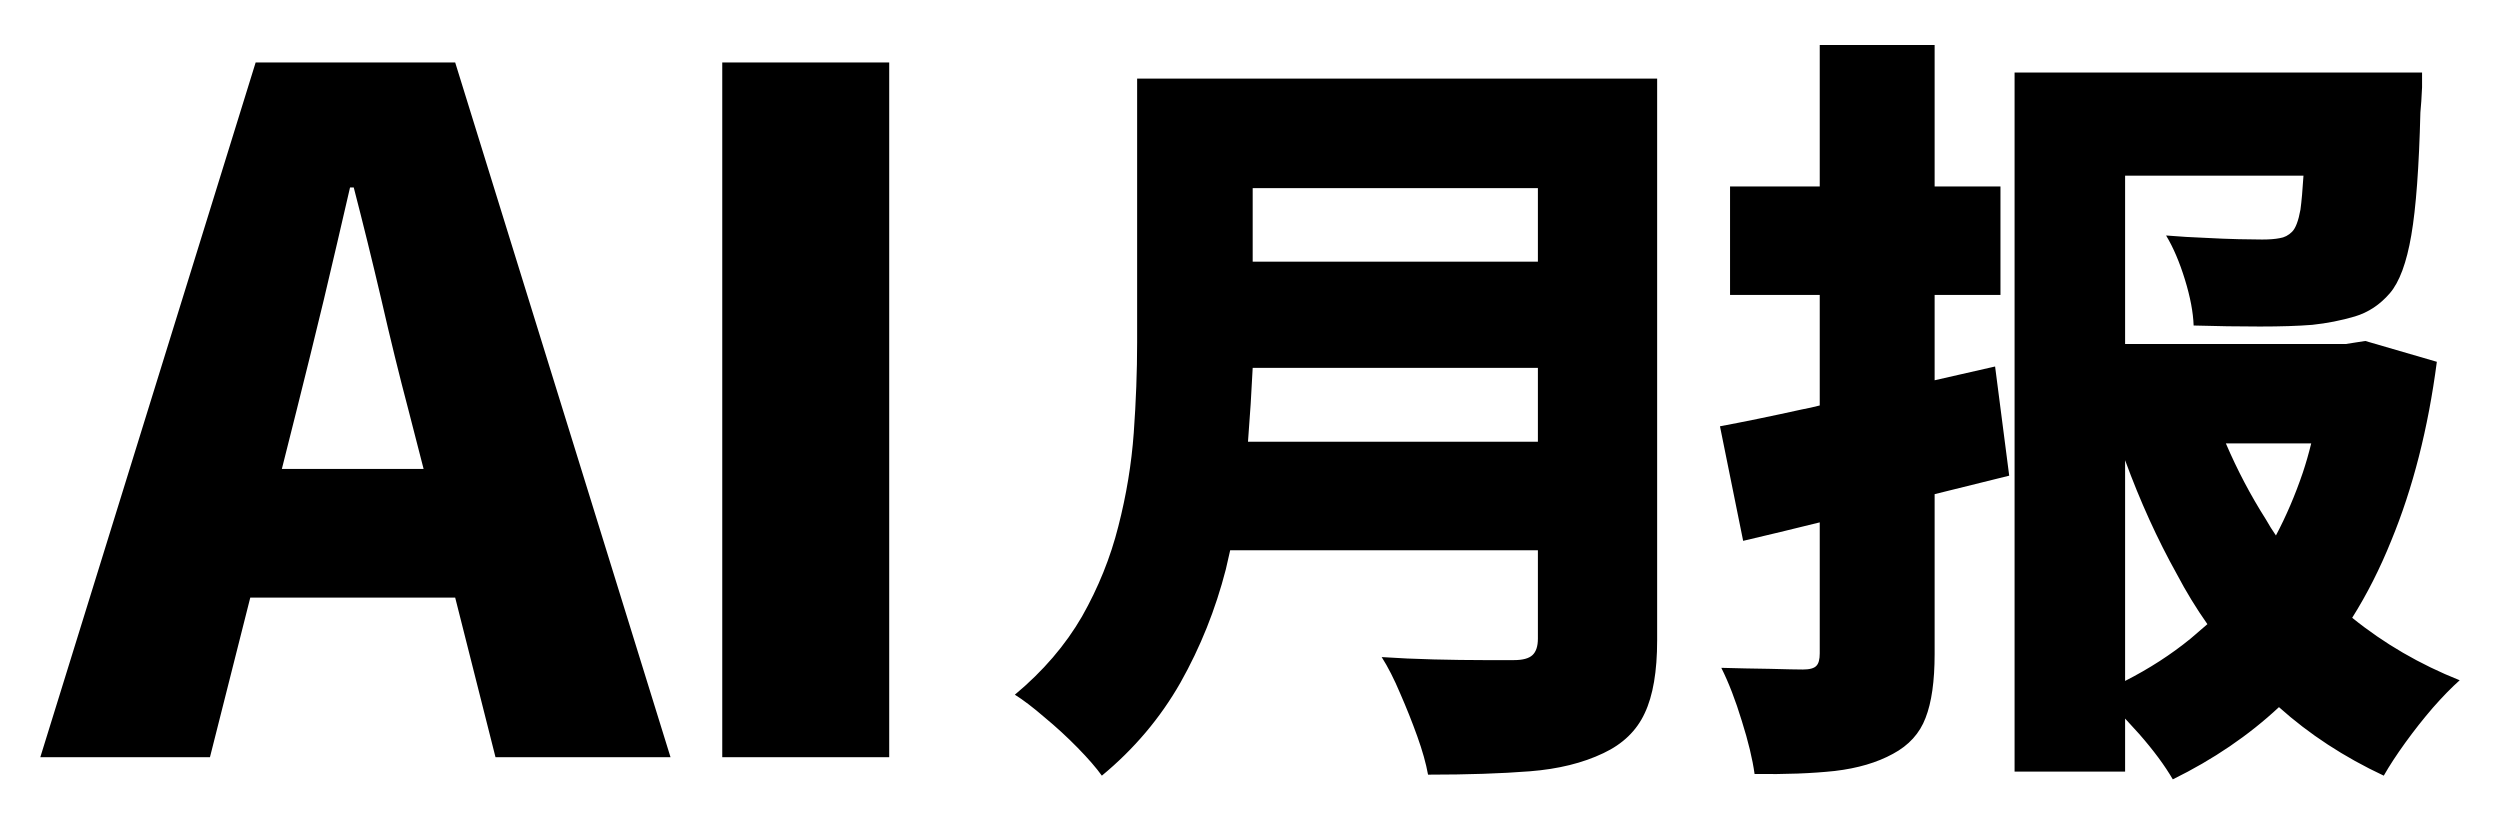
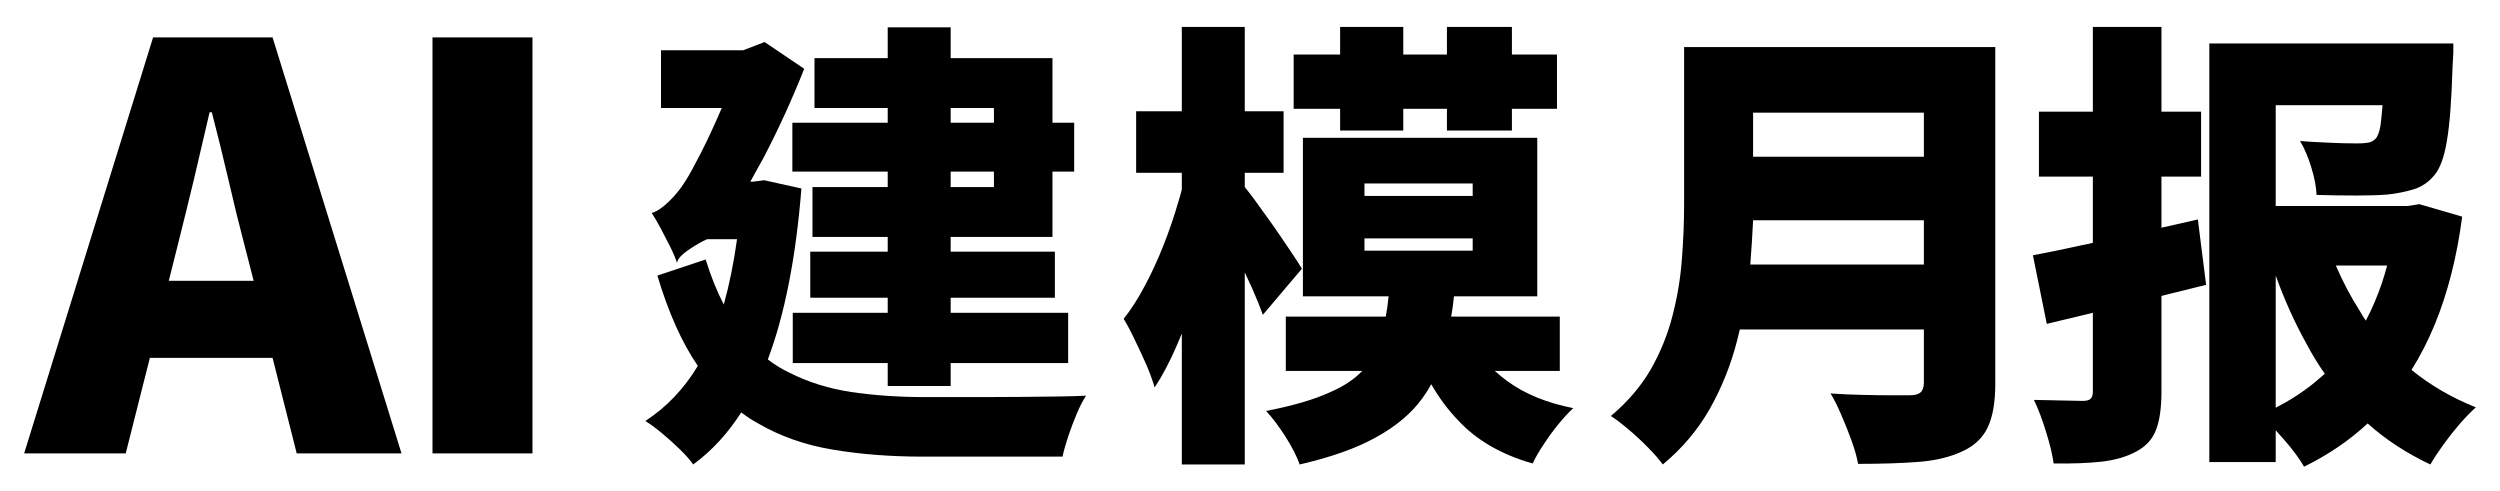
- <svg xmlns="http://www.w3.org/2000/svg" viewBox="0 -122.0 744.2 244.0">
-   <path id="accent" d="M62.5 103.4L12 103.4L76.1-103.4L135.5-103.4L199.6 103.4L147.5 103.4L135.5 55.9L74.5 55.9L62.5 103.4ZM83.9 17.6L126.1 17.6L121.6 0.1Q117.5-15.4 113.5-32.9Q109.4-50.4 105.3-66.2L105.3-66.2L104.2-66.2Q100.5-50.1 96.4-32.8Q92.2-15.4 88.3 0.1L88.3 0.1L83.9 17.6Z M264.7 103.4L215.0 103.4L215.0-103.4L264.7-103.4L264.7 103.4Z" />
-   <path id="ink" d="M338.5-20.0L338.5-98.6L493.3-98.6L493.3 68.6Q493.3 82.5 489.6 90.3Q486.0 98.1 477.3 102.2L477.3 102.2Q468.1 106.6 455.4 107.6Q442.7 108.6 425.1 108.6L425.1 108.6Q424.2 103.6 421.9 97.2Q419.6 90.8 416.8 84.4Q414.1 78.0 411.3 73.6L411.3 73.6Q418.7 74.1 426.8 74.3Q434.9 74.5 441.6 74.5L441.6 74.5L450.7 74.5Q454.6 74.5 456.2 73.0Q457.8 71.5 457.8 68.1L457.8 68.1L457.8 41.8L366.2 41.8Q365.5 44.8 364.9 47.5L364.9 47.5Q360.3 65.4 351.4 81.2Q342.4 97.0 328.0 108.9L328.0 108.9Q325.5 105.4 320.8 100.6Q316.1 95.8 310.9 91.5Q305.8 87.1 302.1 84.8L302.1 84.8Q314.7 74.3 322.1 61.5Q329.4 48.6 332.9 34.7Q336.5 20.7 337.5 6.8Q338.5-7.2 338.5-20.0L338.5-20.0ZM457.8-12.5L372.9-12.5Q372.4-1.9 371.5 9.5L371.5 9.5L457.8 9.5L457.8-12.5ZM457.8-66.0L372.9-66.0L372.9-44.1L457.8-44.1L457.8-66.0Z M599.7 107.7L599.7-100.4L721.0-100.4L721.0-96.0Q720.8-91.5 720.5-88.5L720.5-88.5Q719.9-64.2 717.8-52.0Q715.7-39.7 711.4-34.7Q707.0-29.6 701.0-27.8Q694.9-26.0 688.3-25.3L688.3-25.3Q682.1-24.8 672.7-24.8Q663.3-24.8 653.0-25.1L653.0-25.1Q652.8-31.0 650.4-38.8Q648.0-46.6 644.8-51.9L644.8-51.9Q650.9-51.4 656.4-51.2Q661.9-50.9 666.4-50.8Q670.9-50.7 673.4-50.7L673.4-50.7Q676.6-50.7 678.6-51.1Q680.7-51.4 682.3-53.0Q683.9-54.6 684.8-59.6L684.8-59.6Q685.3-63.3 685.7-69.7L685.7-69.7L632.6-69.7L632.6-19.6L698.3-19.6L704.1-20.5L725.4-14.3Q721.5 15.5 711.8 39.0L711.8 39.0Q706.8 51.4 700.2 61.9L700.2 61.9Q714.4 73.4 732.2 80.5L732.2 80.5Q728.6 83.7 724.2 88.7Q719.9 93.7 716.0 99.1Q712.1 104.5 709.6 108.9L709.6 108.9Q691.9 100.6 678.4 88.5L678.4 88.5Q664.9 101.1 646.8 110L646.8 110Q643.2 103.8 636.8 96.5L636.8 96.5Q634.7 94.2 632.6 91.9L632.6 91.9L632.6 107.7L599.7 107.7ZM518.9 39.0L512.0 4.9Q522.7 2.9 536.3-0.1L536.3-0.1Q539.0-0.6 541.7-1.3L541.7-1.3L541.7-34.2L515.0-34.2L515.0-66.5L541.7-66.5L541.7-108.6L575.9-108.6L575.9-66.5L595.5-66.5L595.5-34.2L575.9-34.2L575.9-8.8Q585.0-10.9 593.9-12.9L593.9-12.9L598.1 19.6Q587.1 22.3 575.9 25.1L575.9 25.1L575.9 72.7Q575.9 84.8 573.2 91.7Q570.6 98.6 563.5 102.4Q556.4 106.3 546.2 107.5Q536.0 108.6 522.3 108.4L522.3 108.4Q521.4 101.8 518.5 92.6Q515.7 83.4 512.4 76.8L512.4 76.8Q519.5 77.0 526.9 77.1Q534.2 77.3 536.7 77.3L536.7 77.3Q539.7 77.3 540.7 76.2Q541.7 75.2 541.7 72.5L541.7 72.5L541.7 33.5Q529.6 36.5 518.9 39.0L518.9 39.0ZM657.1 63.8L657.1 63.8Q652.1 56.7 648.0 48.9L648.0 48.9Q639.3 33.3 632.6 15.0L632.6 15.0L632.6 80.7Q643.4 75.2 652.1 68.1L652.1 68.1Q654.6 66.0 657.1 63.8ZM688.0 10.0L662.6 10.0Q667.7 21.9 674.5 32.6L674.5 32.6Q675.9 35.1 677.5 37.4L677.5 37.4Q682.1 28.7 685.5 18.7L685.5 18.7Q686.9 14.5 688.0 10.0L688.0 10.0Z" />
+ <svg xmlns="http://www.w3.org/2000/svg" viewBox="0 -122.0 1242.8 244.0">
+   <path id="accent" d="M62.5 103.4L12 103.4L76.1-103.4L135.5-103.4L199.6 103.4L147.5 103.4L135.5 55.9L74.5 55.9L62.5 103.4ZM83.9 17.6L126.1 17.6L121.6 0.1Q117.5-15.4 113.5-32.9Q109.4-50.4 105.3-66.2L105.3-66.2L104.2-66.2Q100.5-50.1 96.4-32.8Q92.2-15.4 88.3 0.1L88.3 0.1L83.9 17.6Z M264.7 103.4L215.0 103.4L215.0-103.4L264.7-103.4L264.7 103.4Z  M393.9-36.7L393.9-61.0L441.3-61.0L441.3-68.3L404.9-68.3L404.9-93.1L441.3-93.1L441.3-108.4L472.6-108.4L472.6-93.1L523.2-93.1L523.2-61.0L534.0-61.0L534.0-36.7L523.2-36.7L523.2-4.2L472.6-4.2L472.6 3.1L524.4 3.1L524.4 26.0L472.6 26.0L472.6 33.5L531.0 33.5L531.0 58.5L472.6 58.5L472.6 69.9L441.3 69.9L441.3 58.5L394.1 58.5L394.1 33.5L441.3 33.5L441.3 26.0L402.8 26.0L402.8 3.1L441.3 3.1L441.3-4.2L403.9-4.2L403.9-29.0L441.3-29.0L441.3-36.7L393.9-36.7ZM328.6-68.3L328.6-97.0L369.4-97.0L380.1-101.1L399.8-87.8Q390.7-64.9 379.7-43.8L379.7-43.8Q376.2-37.4 373.0-31.7L373.0-31.7L374.4-31.7L379.9-32.4L398.4-28.3Q394.3 23.2 381.7 56.7L381.7 56.7Q386.8 60.6 392.5 63.3L392.5 63.3Q406.5 70.4 423.4 72.9Q440.3 75.4 459.8 75.4L459.8 75.4L489.3 75.4Q498.7 75.4 508.2 75.3Q517.7 75.2 526.1 75.1Q534.4 75.0 539.9 74.7L539.9 74.7Q537.6 78.2 535.3 83.6Q533.1 88.9 531.1 94.7Q529.2 100.4 528.2 105.0L528.2 105.0L458.9 105.0Q434.4 105.0 413.9 101.5Q393.4 98.1 376.9 88.5L376.9 88.5Q372.6 86.2 368.5 83.0L368.5 83.0Q358.4 98.8 344.6 108.9L344.6 108.9Q342.4 105.7 338.0 101.4Q333.7 97.2 329.0 93.3Q324.3 89.4 320.8 87.3L320.8 87.3Q336.6 77.0 346.9 59.9L346.9 59.9Q335.0 42.5 326.8 15.0L326.8 15.0L350.8 7.0Q354.7 19.6 359.8 29.4L359.8 29.4Q363.9 14.8 366.4-3.1L366.4-3.1L351.5-3.1Q349.5-2.2 347.4-1.0L347.4-1.0Q343.0 1.5 339.8 4.1Q336.6 6.8 336.6 8.8L336.6 8.8Q335.7 5.8 333.4 1.1Q331.1-3.5 328.6-8.2Q326.1-12.9 324.0-16.1L324.0-16.1Q327.9-17.3 332.6-21.9Q337.3-26.4 341.0-32.4L341.0-32.4Q343.5-36.3 348.5-46.1L348.5-46.1Q353.3-55.5 358.8-68.3L358.8-68.3L328.6-68.3ZM494.1-36.7L472.6-36.7L472.6-29.0L494.1-29.0L494.1-36.7ZM494.1-68.3L472.6-68.3L472.6-61.0L494.1-61.0L494.1-68.3Z M639.2 62.4L639.2 35.4L688.9 35.4Q689.8 30.6 690.3 25.3L690.3 25.3L647.7 25.3L647.7-53.5L764.2-53.5L764.2 25.3L722.8 25.3Q722.3 30.6 721.4 35.4L721.4 35.4L775.4 35.4L775.4 62.4L743.1 62.4Q746.1 65.1 749.5 67.6L749.5 67.6Q762.4 77.0 782.1 80.9L782.1 80.9Q778.6 84.1 774.7 88.9Q770.8 93.7 767.4 98.9Q764.0 104.0 761.9 108.4L761.9 108.4Q738.6 101.8 724.8 86.9L724.8 86.9Q717.3 79.1 711.5 69.0L711.5 69.0Q709.5 72.7 707.0 76.1L707.0 76.1Q699.0 87.1 684.4 95.2Q669.9 103.4 646.1 108.9L646.1 108.9Q644.0 102.9 639.0 95.0Q633.9 87.1 629.4 82.3L629.4 82.3Q649.5 78.4 661.4 72.9L661.4 72.9Q671.3 68.6 677.2 62.4L677.2 62.4L639.2 62.4ZM564.8-36.1L564.8-66.7L587.5-66.7L587.5-108.6L618.8-108.6L618.8-66.7L638.1-66.7L638.1-36.1L618.8-36.1L618.8-29.0Q620.7-26.7 623.6-22.8L623.6-22.8Q628.0-16.8 632.8-10.0Q637.6-3.1 641.6 2.9Q645.6 8.8 647.2 11.6L647.2 11.6L627.8 34.5Q625.7 28.7 622.5 21.4L622.5 21.4Q620.7 17.5 618.8 13.4L618.8 13.4L618.8 108.9L587.5 108.9L587.5 43.8Q586.3 46.6 585.2 49.3L585.2 49.3Q579.9 61.7 574.0 70.6L574.0 70.6Q572.6 65.8 570.0 59.6Q567.3 53.5 564.3 47.3Q561.4 41.1 558.6 36.5L558.6 36.5Q564.1 29.6 569.1 20.1Q574.2 10.6 578.4-0.1Q582.7-10.9 585.9-22.1L585.9-22.1Q586.8-24.8 587.5-27.8L587.5-27.8L587.5-36.1L564.8-36.1ZM643.1-67.9L643.1-94.9L666.2-94.9L666.2-108.6L697.6-108.6L697.6-94.9L719.3-94.9L719.3-108.6L751.6-108.6L751.6-94.9L774.0-94.9L774.0-67.9L751.6-67.9L751.6-57.1L719.3-57.1L719.3-67.9L697.6-67.9L697.6-57.1L666.2-57.1L666.2-67.9L643.1-67.9ZM732.1-3.5L678.3-3.5L678.3 2.6L732.1 2.6L732.1-3.5ZM732.1-30.8L678.3-30.8L678.3-24.6L732.1-24.6L732.1-30.8Z" />
+   <path id="ink" d="M837.2-20.0L837.2-98.6L991.9-98.6L991.9 68.6Q991.9 82.5 988.2 90.3Q984.6 98.1 975.9 102.2L975.9 102.2Q966.7 106.6 954.0 107.6Q941.3 108.6 923.7 108.6L923.7 108.6Q922.8 103.6 920.5 97.2Q918.2 90.8 915.4 84.4Q912.7 78.0 910.0 73.6L910.0 73.6Q917.3 74.1 925.4 74.3Q933.5 74.5 940.2 74.5L940.2 74.5L949.3 74.5Q953.2 74.5 954.8 73.0Q956.4 71.5 956.4 68.1L956.4 68.1L956.4 41.8L864.9 41.8Q864.2 44.8 863.5 47.5L863.5 47.5Q858.9 65.4 850.0 81.2Q841.0 97.0 826.6 108.9L826.6 108.9Q824.1 105.4 819.4 100.6Q814.7 95.8 809.6 91.5Q804.4 87.1 800.8 84.8L800.8 84.8Q813.3 74.3 820.7 61.5Q828.0 48.6 831.5 34.7Q835.1 20.7 836.1 6.8Q837.2-7.2 837.2-20.0L837.2-20.0ZM956.4-12.5L871.5-12.5Q871.0-1.9 870.1 9.5L870.1 9.5L956.4 9.5L956.4-12.5ZM956.4-66.0L871.5-66.0L871.5-44.1L956.4-44.1L956.4-66.0Z M1098.3 107.7L1098.3-100.4L1219.6-100.4L1219.6-96.0Q1219.4-91.5 1219.2-88.5L1219.2-88.5Q1218.5-64.2 1216.4-52.0Q1214.4-39.7 1210.0-34.7Q1205.7-29.6 1199.6-27.8Q1193.5-26.0 1186.9-25.3L1186.9-25.3Q1180.7-24.8 1171.3-24.8Q1161.9-24.8 1151.6-25.1L1151.6-25.1Q1151.4-31.0 1149.0-38.8Q1146.6-46.6 1143.4-51.9L1143.4-51.9Q1149.6-51.4 1155.1-51.2Q1160.6-50.9 1165.0-50.8Q1169.5-50.7 1172.0-50.7L1172.0-50.7Q1175.2-50.7 1177.3-51.1Q1179.3-51.4 1180.9-53.0Q1182.5-54.6 1183.4-59.6L1183.4-59.6Q1183.9-63.3 1184.4-69.7L1184.4-69.7L1131.3-69.7L1131.3-19.6L1197.0-19.6L1202.7-20.5L1224.0-14.3Q1220.1 15.5 1210.5 39.0L1210.5 39.0Q1205.4 51.4 1198.8 61.9L1198.8 61.9Q1213.0 73.4 1230.8 80.5L1230.8 80.5Q1227.2 83.7 1222.8 88.7Q1218.5 93.7 1214.6 99.1Q1210.7 104.5 1208.2 108.9L1208.2 108.9Q1190.5 100.6 1177.0 88.5L1177.0 88.5Q1163.5 101.1 1145.4 110L1145.4 110Q1141.8 103.8 1135.4 96.5L1135.4 96.5Q1133.3 94.2 1131.3 91.9L1131.3 91.9L1131.3 107.7L1098.3 107.7ZM1017.5 39.0L1010.6 4.9Q1021.4 2.9 1034.9-0.1L1034.9-0.1Q1037.6-0.6 1040.4-1.3L1040.4-1.3L1040.4-34.2L1013.6-34.2L1013.6-66.5L1040.4-66.5L1040.4-108.6L1074.5-108.6L1074.5-66.5L1094.2-66.5L1094.2-34.2L1074.5-34.2L1074.5-8.8Q1083.6-10.9 1092.6-12.9L1092.6-12.9L1096.7 19.6Q1085.7 22.3 1074.5 25.1L1074.5 25.1L1074.5 72.7Q1074.5 84.8 1071.8 91.7Q1069.2 98.6 1062.1 102.4Q1055.0 106.3 1044.8 107.5Q1034.6 108.6 1020.9 108.4L1020.9 108.4Q1020.0 101.8 1017.1 92.6Q1014.3 83.4 1011.1 76.8L1011.1 76.8Q1018.2 77.0 1025.5 77.1Q1032.8 77.3 1035.3 77.3L1035.3 77.3Q1038.3 77.3 1039.3 76.2Q1040.4 75.2 1040.4 72.5L1040.4 72.5L1040.4 33.5Q1028.2 36.5 1017.5 39.0L1017.5 39.0ZM1155.7 63.8L1155.7 63.8Q1150.7 56.7 1146.6 48.9L1146.6 48.9Q1137.9 33.3 1131.3 15.0L1131.3 15.0L1131.3 80.7Q1142.0 75.2 1150.7 68.1L1150.7 68.1Q1153.2 66.0 1155.7 63.8ZM1186.7 10.0L1161.2 10.0Q1166.3 21.9 1173.1 32.6L1173.1 32.6Q1174.5 35.1 1176.1 37.4L1176.1 37.4Q1180.7 28.7 1184.1 18.7L1184.1 18.7Q1185.5 14.5 1186.7 10.0L1186.7 10.0Z" />
</svg>
